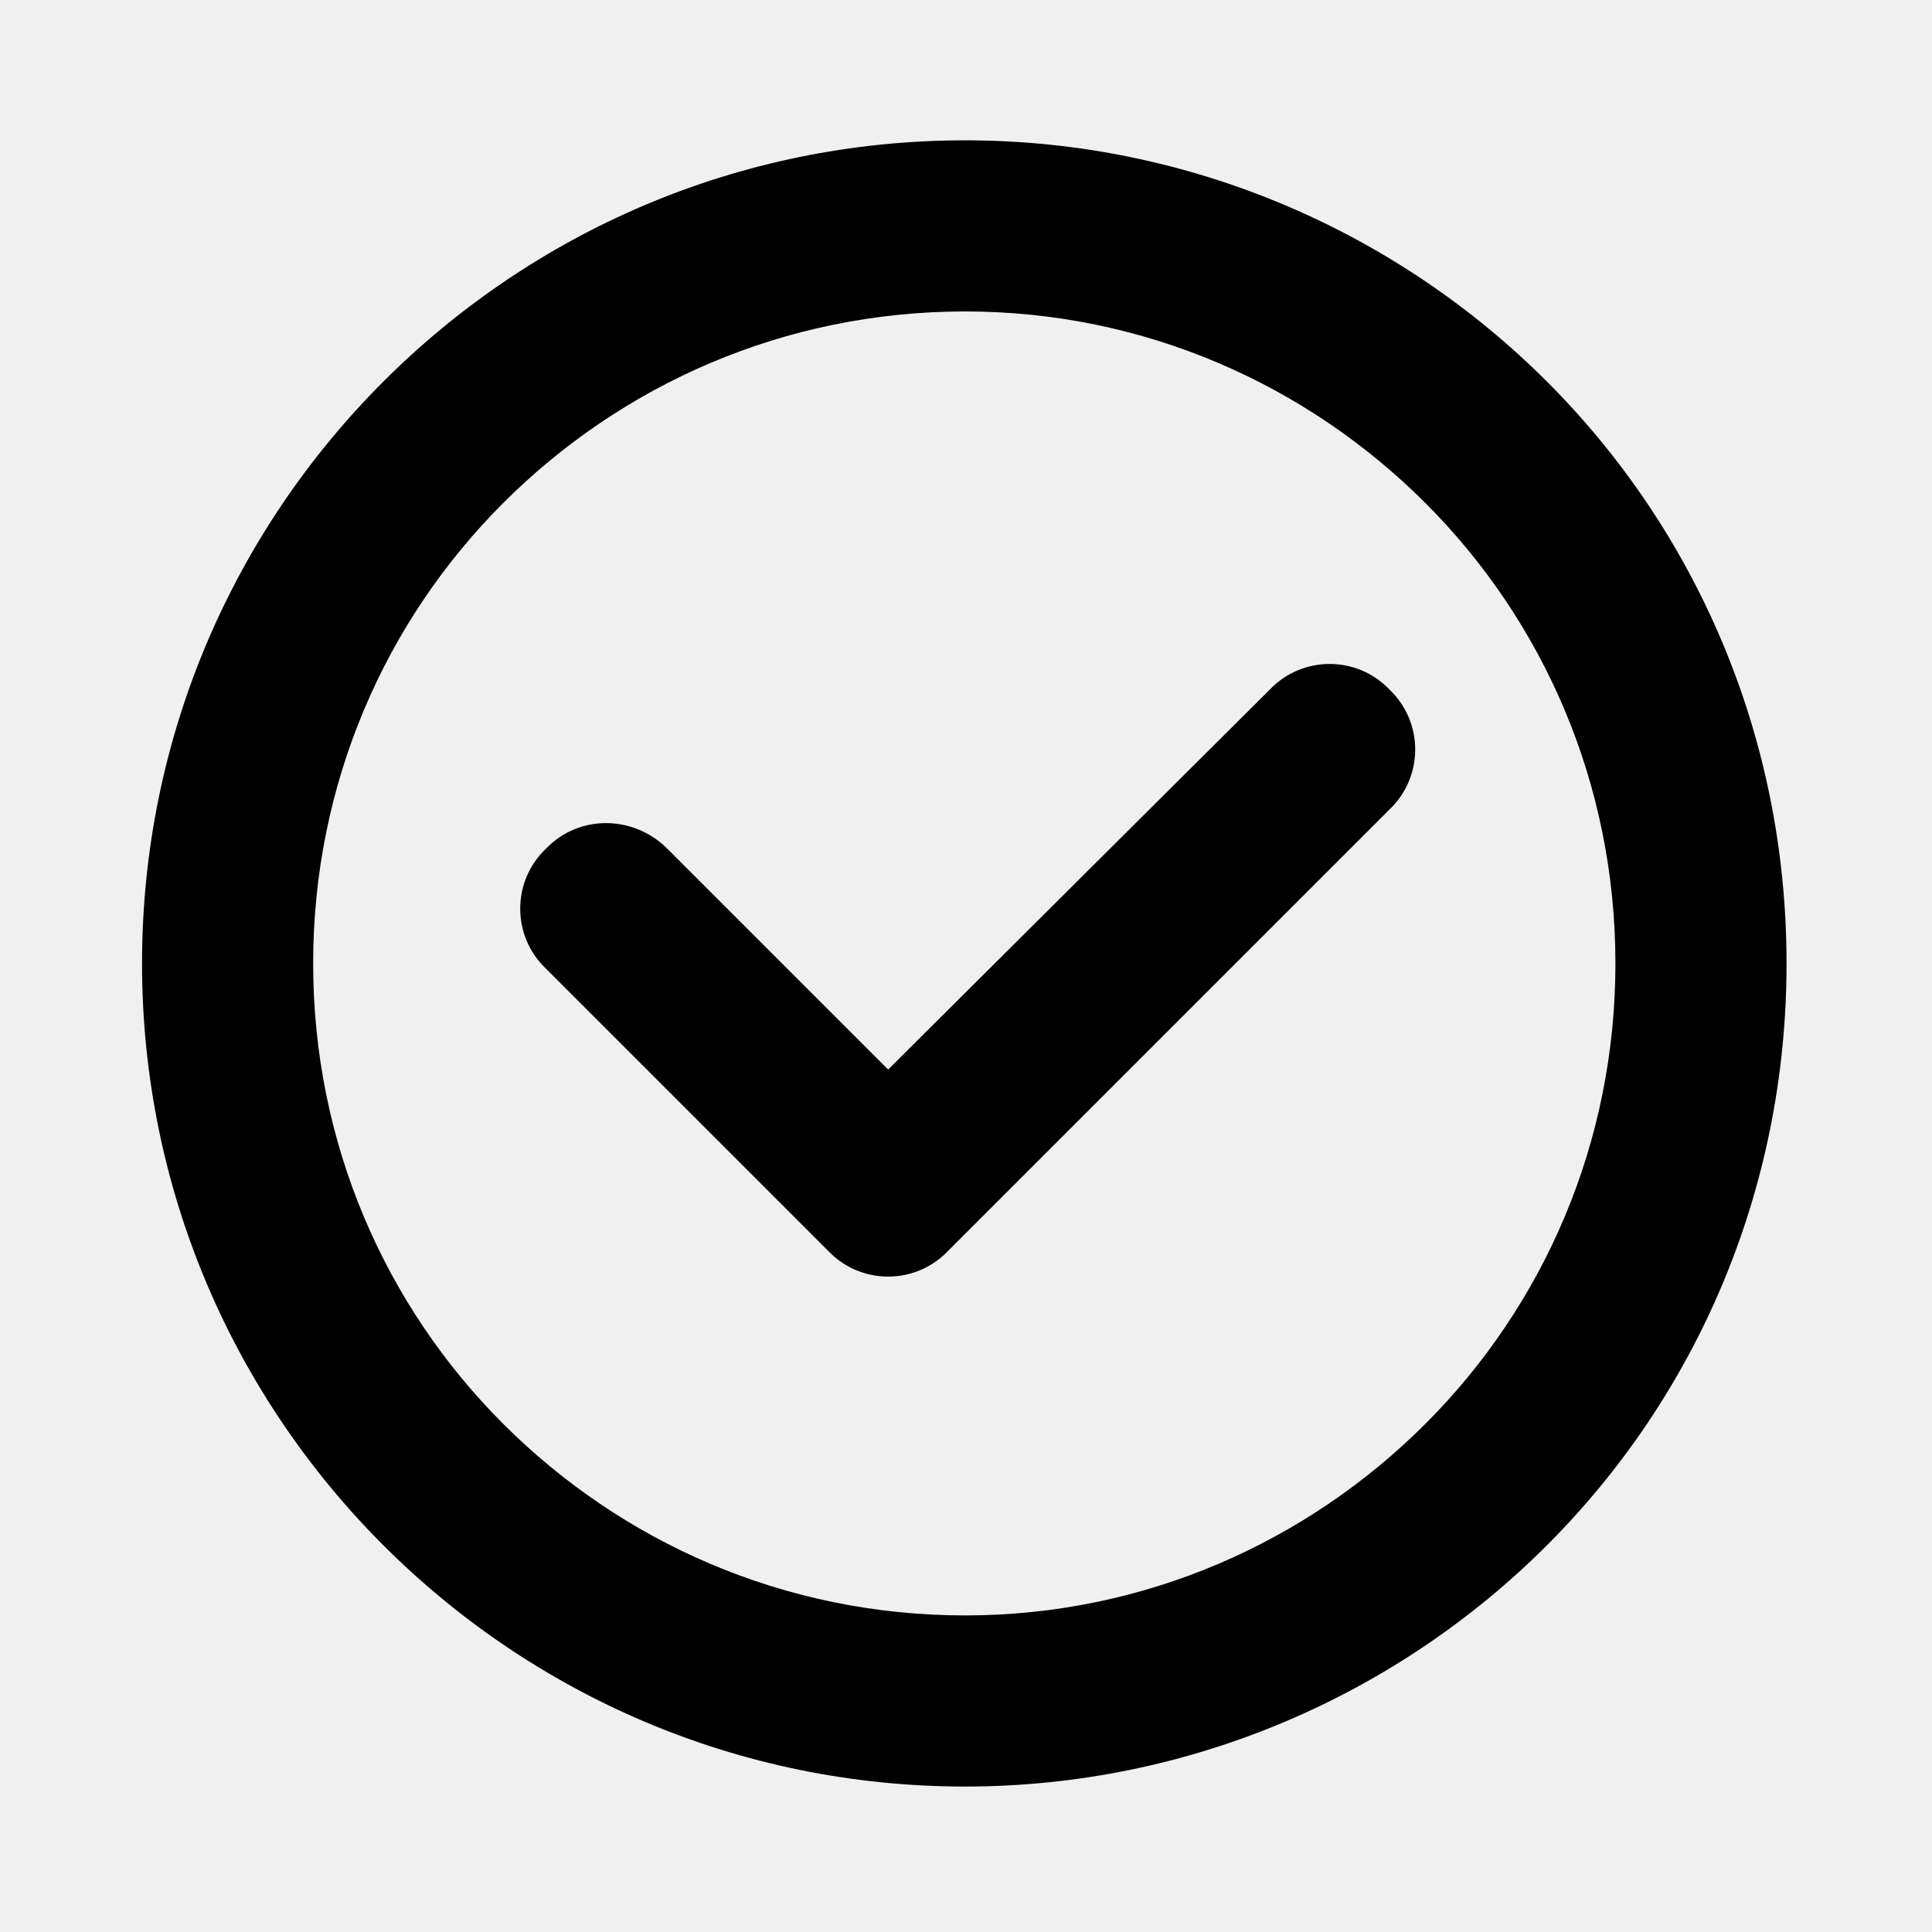
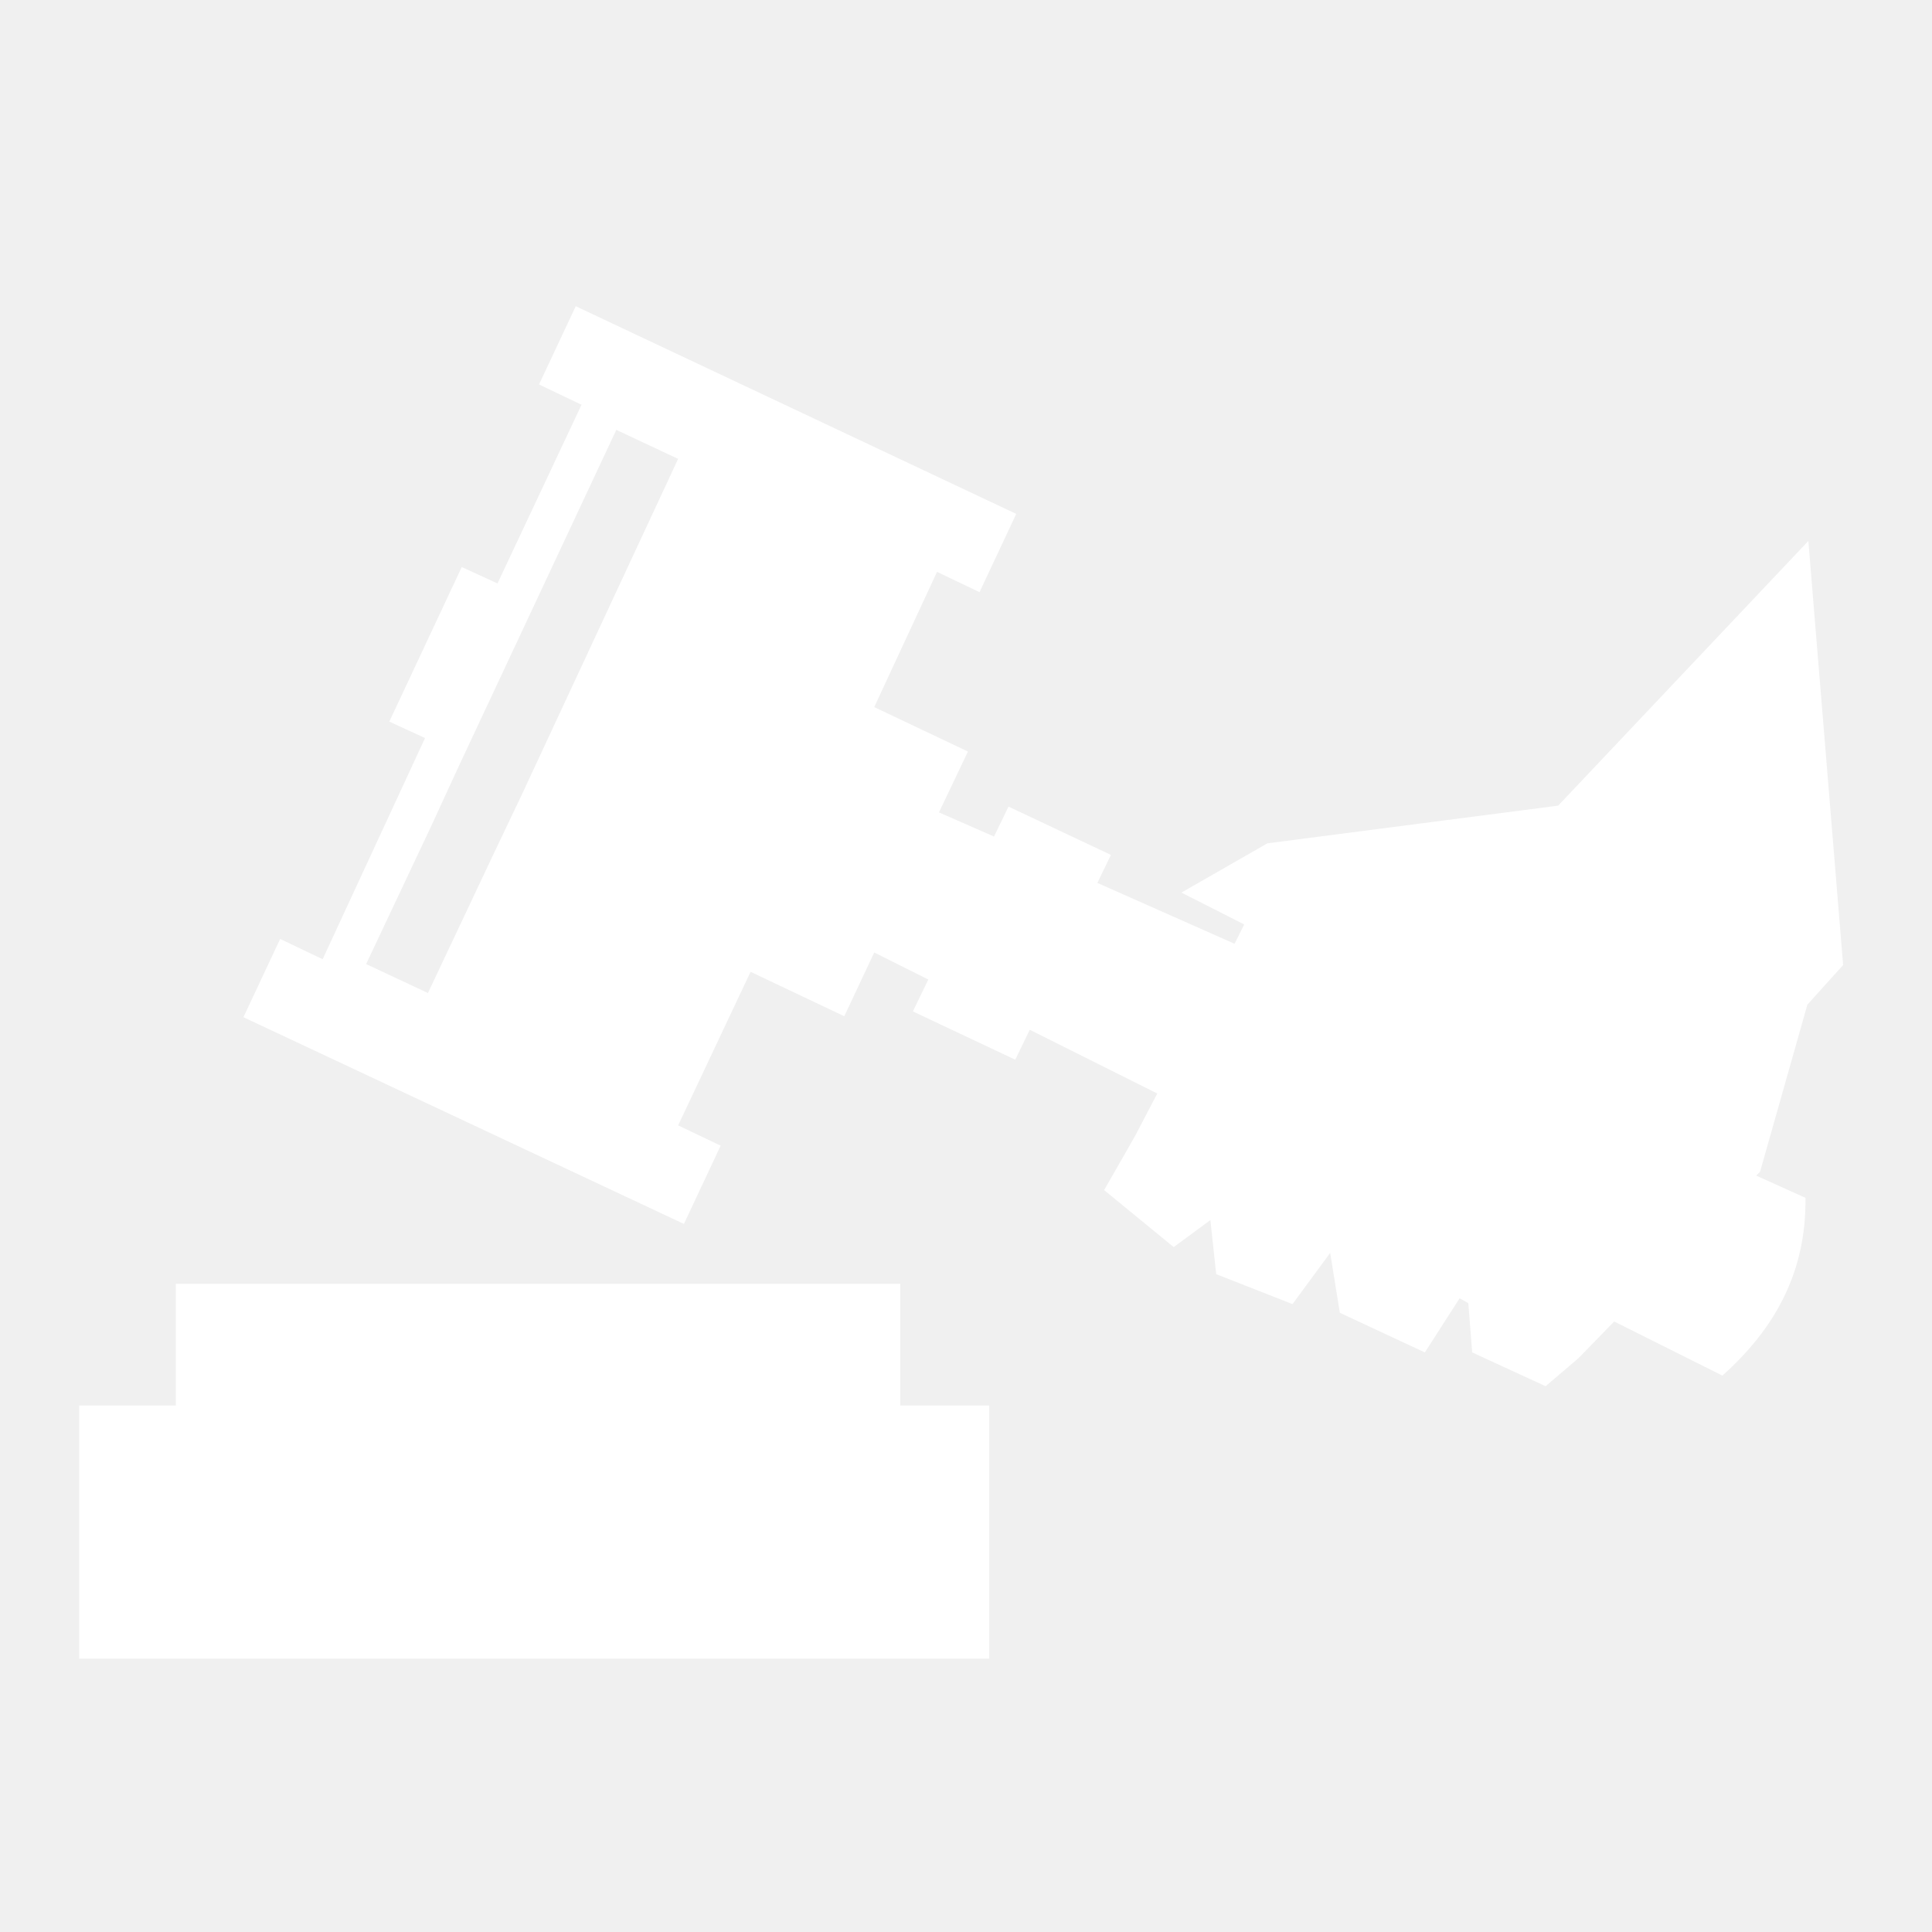
- <svg xmlns="http://www.w3.org/2000/svg" t="1594804249130" class="icon" viewBox="0 0 1024 1024" version="1.1" p-id="3138" width="32" height="32">
+ <svg xmlns="http://www.w3.org/2000/svg" t="1596953972077" class="icon" viewBox="0 0 1024 1024" version="1.1" p-id="5031" width="32" height="32">
  <defs>
    <style type="text/css" />
  </defs>
-   <path d="M511.547 74.374c119.724 0 229.47 48.978 308.379 127.887s126.98 187.748 126.98 308.379-48.071 229.47-126.98 308.379-188.655 127.887-308.379 127.887c-120.631 0-229.47-48.978-308.379-127.887S75.281 631.27 75.281 510.64s48.978-229.47 127.887-308.379S390.916 74.374 511.547 74.374z m243.982 192.283c-62.583-62.583-148.748-101.584-243.982-101.584-96.142 0-182.306 39.001-244.889 101.584S165.981 415.405 165.981 510.64s38.094 181.399 100.677 243.982 148.748 101.584 244.889 101.584c95.235 0 181.399-39.001 243.982-101.584s100.677-148.748 100.677-243.982-38.094-181.399-100.677-243.982z" p-id="3139" />
-   <path d="M289.332 513.36c-18.14-17.233-18.14-46.257 0-63.49 17.233-18.14 46.257-18.14 64.397 0l117.003 117.003 202.26-201.353c17.233-18.14 46.257-18.14 63.49 0 18.14 17.233 18.14 46.257 0 63.49L502.477 663.015c-17.233 18.14-46.257 18.14-63.49 0L289.332 513.36z" p-id="3140" />
+   <path d="M93.184 680.448h384v64.512h47.104v134.144H41.984v-134.144h51.2v-64.512z m883.712-168.96L958.464 286.72l-132.608 140.288-154.112 19.968-45.568 26.112 33.28 16.896-5.12 10.24-72.704-32.256 7.168-14.848-54.272-25.6-7.68 15.872-29.184-12.8 15.36-32.256-49.664-23.552 33.28-71.68 22.528 10.752 19.456-41.472-233.472-110.08-19.456 41.472 22.528 10.752-44.544 94.72-18.944-8.704-38.4 81.92 18.944 8.704-54.272 117.248-22.528-10.752-19.456 41.472 233.472 109.568 19.456-41.472-22.528-10.752 38.4-81.408 49.664 23.552 15.872-33.792 28.672 14.336-8.192 16.896 54.272 25.6 7.68-15.872 67.584 33.792-11.776 22.528-16.384 28.672 36.864 30.208 19.456-14.336 3.072 28.672 40.448 15.872 19.968-27.136 5.12 31.744 45.056 20.992 18.432-28.672 4.608 2.56 2.048 26.112 38.912 17.92 17.408-14.848 18.944-19.456 57.344 28.672c28.16-25.088 44.544-55.296 44.032-94.208l-26.112-11.776 2.048-2.048 25.088-88.576 18.944-20.992zM276.48 421.376l-15.36 32.256-34.304 72.704-32.768-15.36 34.304-72.704 14.848-32.256 83.456-178.176 32.768 15.36L276.48 421.376z" fill="#ffffff" p-id="5032" />
</svg>
